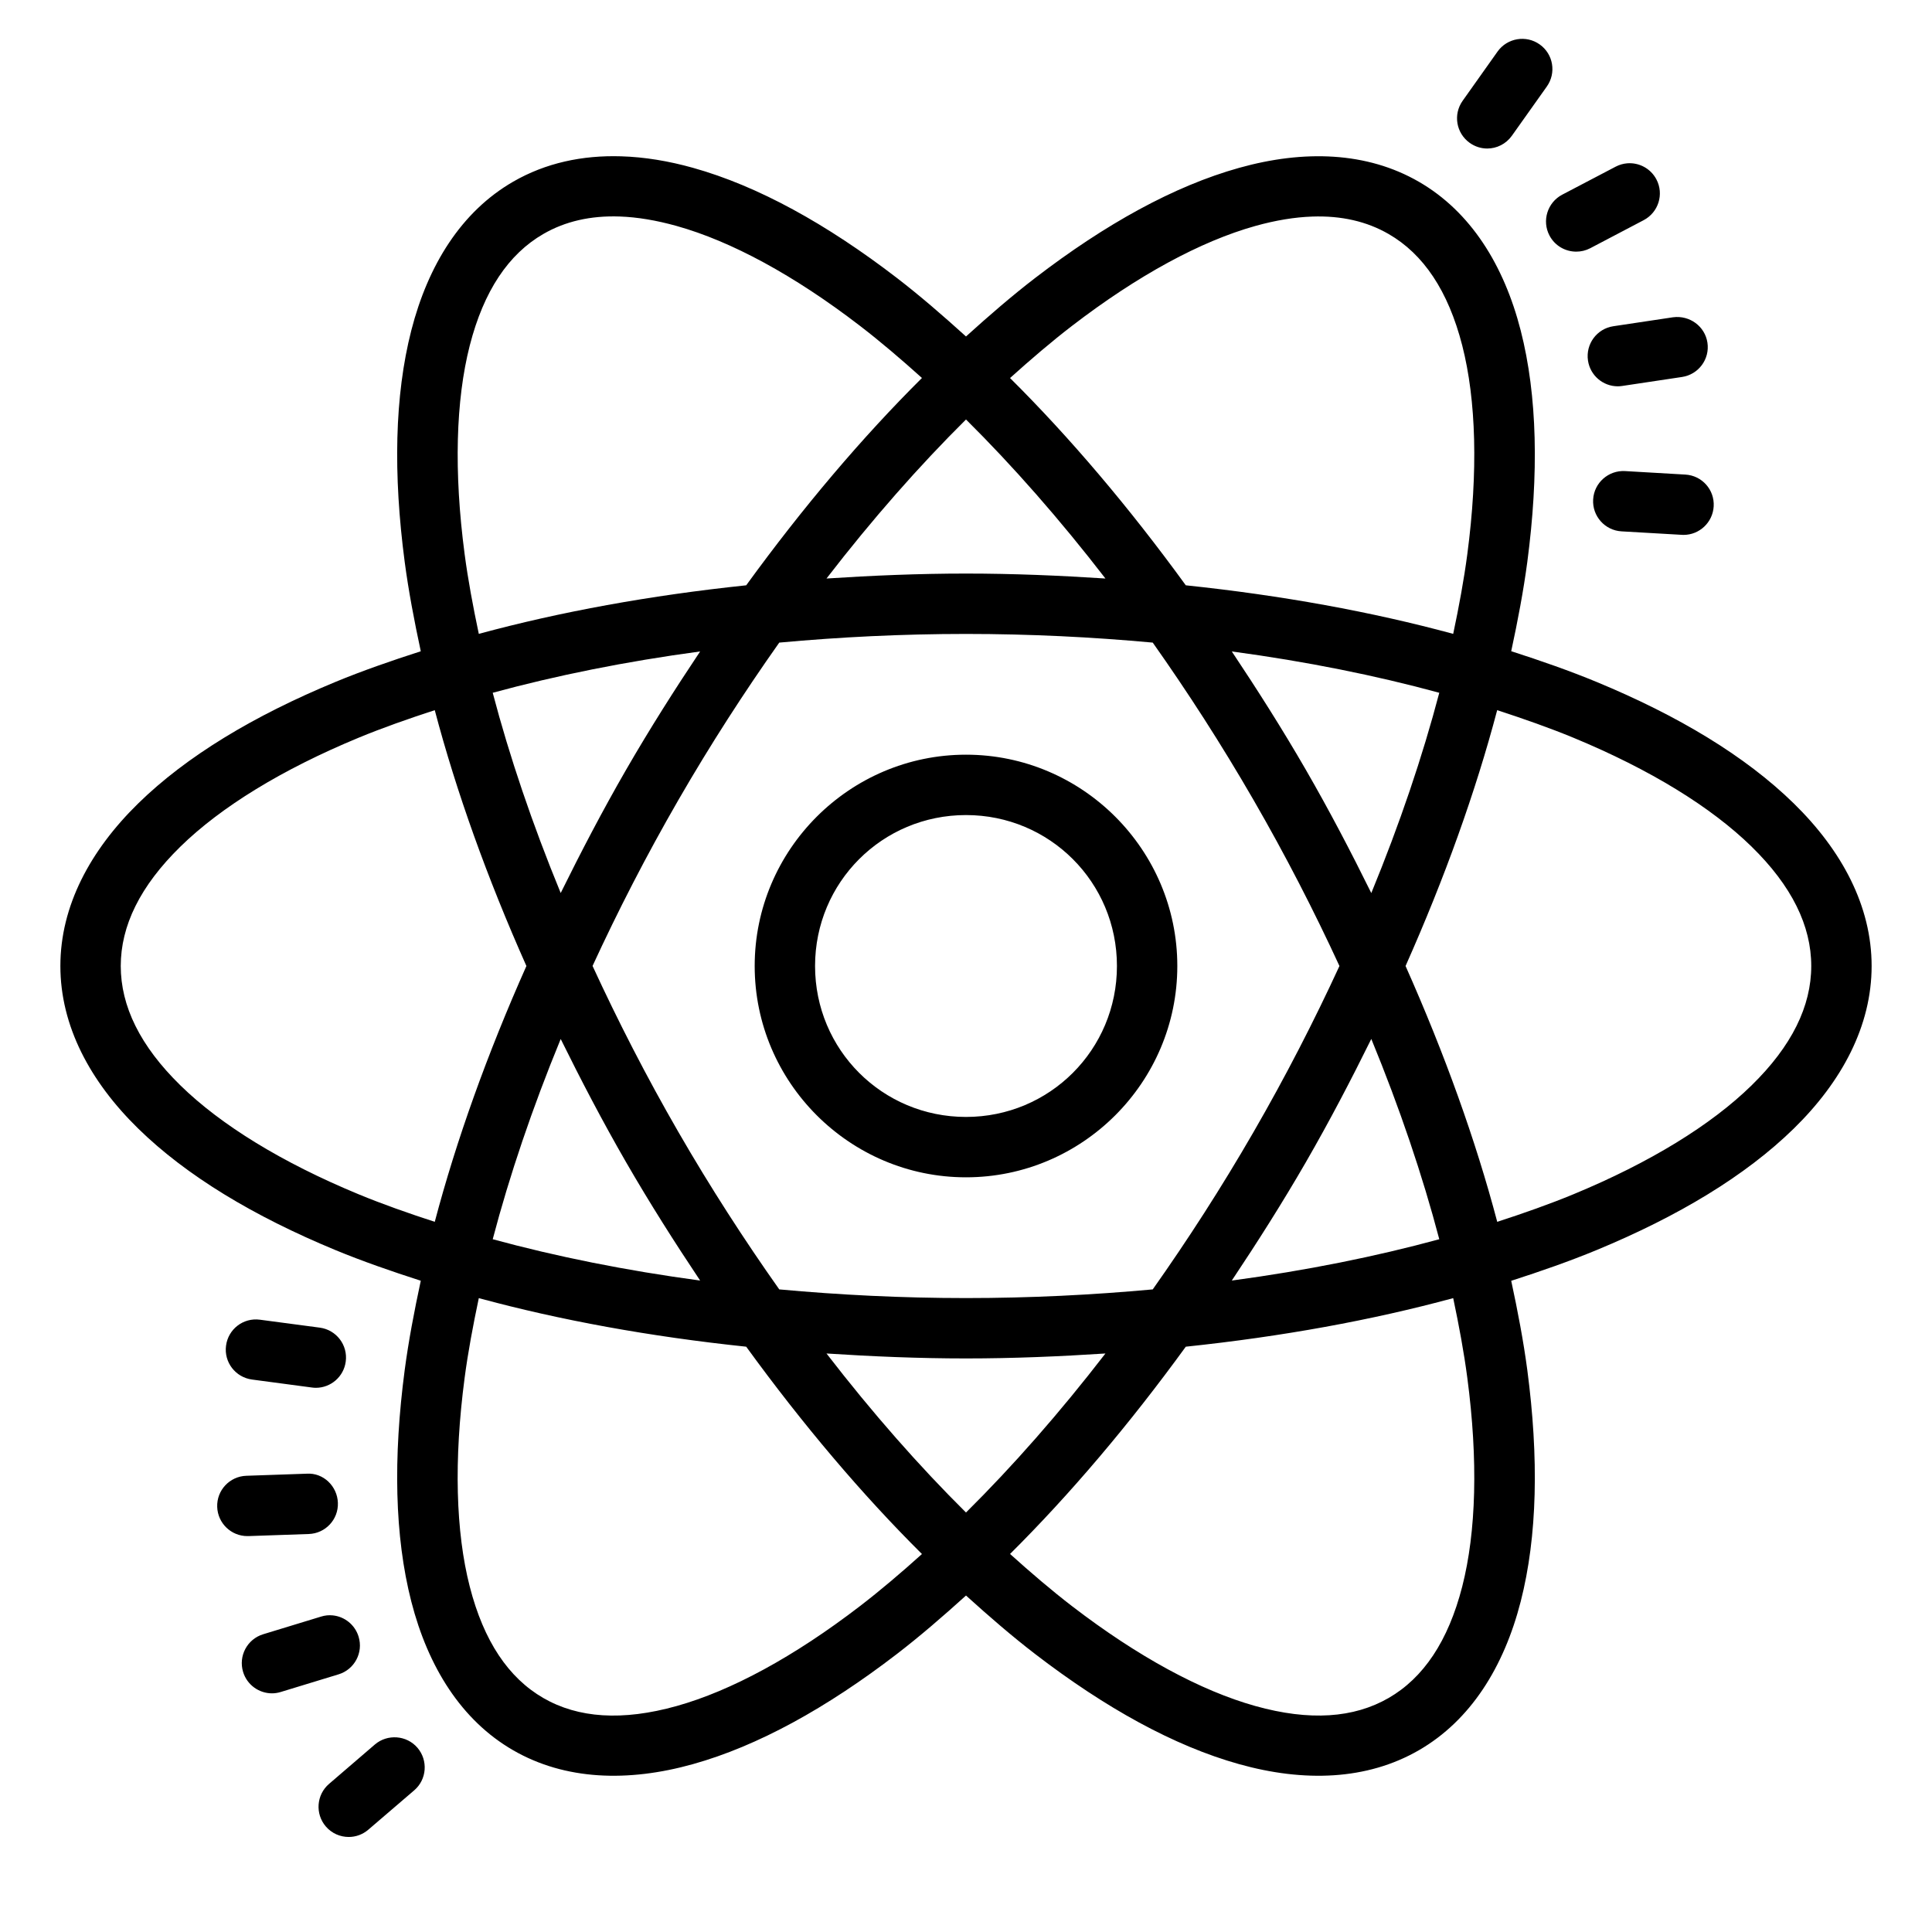
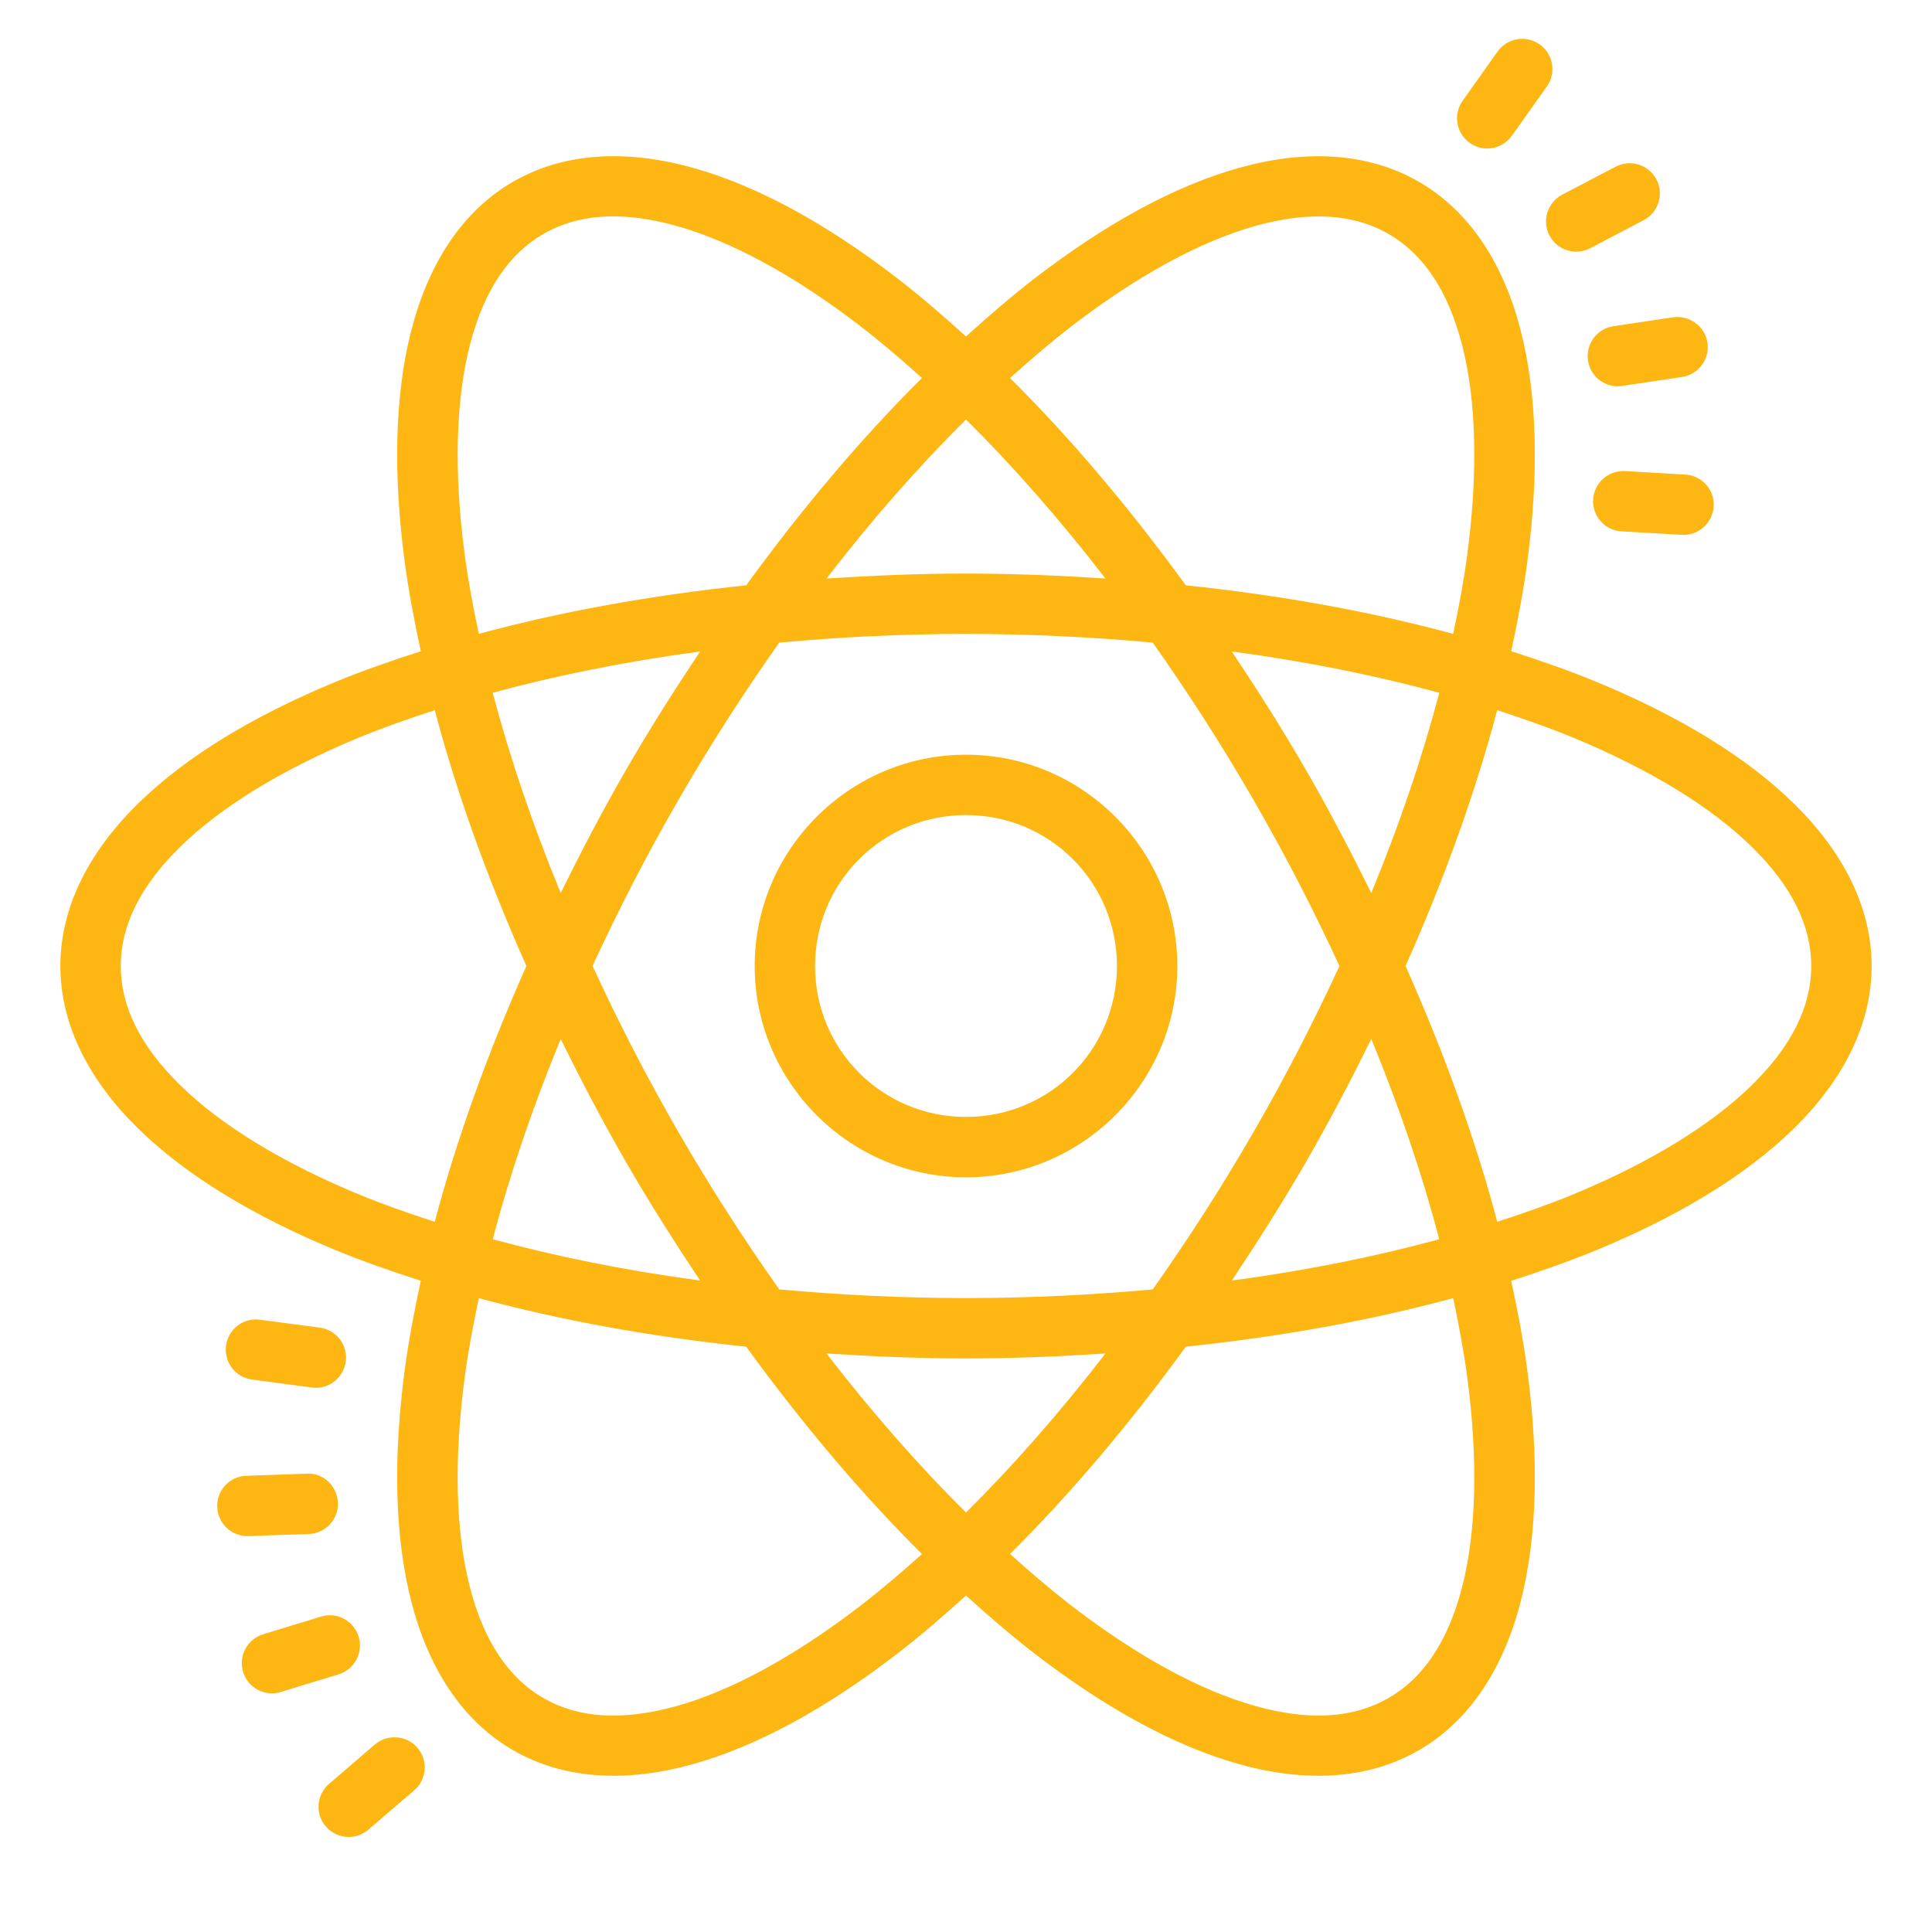
- <svg xmlns="http://www.w3.org/2000/svg" fill="#000000" viewBox="0 0 64 64" width="64px" height="64px">
+ <svg xmlns="http://www.w3.org/2000/svg" fill="#FEB712" viewBox="0 0 64 64" width="64px" height="64px">
  <path d="M 50.258 1.301 C 50.006 1.344 49.769 1.482 49.609 1.707 L 48.451 3.34 C 48.131 3.791 48.237 4.414 48.688 4.734 C 48.864 4.859 49.066 4.92 49.266 4.92 C 49.579 4.92 49.886 4.772 50.082 4.498 L 51.24 2.867 C 51.56 2.416 51.456 1.793 51.006 1.473 C 50.78 1.312 50.51 1.258 50.258 1.301 z M 20.576 5.178 C 19.289 5.138 18.074 5.398 17 6.018 C 15.282 7.009 14.18 8.78 13.625 10.945 C 13.07 13.11 13.023 15.709 13.406 18.613 C 13.532 19.565 13.721 20.561 13.939 21.574 C 12.954 21.891 11.998 22.223 11.111 22.59 C 8.404 23.71 6.178 25.05 4.58 26.613 C 2.982 28.176 2 30.017 2 32 C 2 33.983 2.982 35.824 4.58 37.387 C 6.178 38.95 8.404 40.29 11.111 41.41 C 11.998 41.777 12.954 42.109 13.939 42.426 C 13.721 43.439 13.532 44.433 13.406 45.385 C 13.023 48.289 13.07 50.888 13.625 53.053 C 14.18 55.218 15.282 56.989 17 57.98 C 18.718 58.972 20.803 59.042 22.955 58.439 C 25.108 57.837 27.382 56.579 29.705 54.795 C 30.466 54.21 31.232 53.549 32 52.854 C 32.767 53.548 33.534 54.211 34.295 54.795 C 36.618 56.579 38.892 57.837 41.045 58.439 C 43.197 59.042 45.282 58.972 47 57.98 C 48.718 56.989 49.82 55.218 50.375 53.053 C 50.93 50.888 50.977 48.289 50.594 45.385 C 50.468 44.434 50.279 43.439 50.061 42.428 C 51.046 42.111 52.002 41.777 52.889 41.41 C 55.596 40.29 57.822 38.95 59.42 37.387 C 61.018 35.824 62 33.983 62 32 C 62 30.017 61.018 28.176 59.42 26.613 C 57.822 25.05 55.596 23.71 52.889 22.59 C 52.002 22.223 51.046 21.889 50.061 21.572 C 50.279 20.561 50.468 19.566 50.594 18.615 C 50.977 15.711 50.93 13.112 50.375 10.947 C 49.82 8.782 48.718 7.011 47 6.02 C 45.282 5.028 43.197 4.958 41.045 5.561 C 38.892 6.163 36.618 7.421 34.295 9.205 C 33.534 9.789 32.767 10.452 32 11.146 C 31.232 10.451 30.466 9.788 29.705 9.203 C 27.382 7.419 25.108 6.161 22.955 5.559 C 22.148 5.333 21.349 5.201 20.576 5.178 z M 53.902 5.41 C 53.773 5.421 53.643 5.457 53.521 5.521 L 51.75 6.449 C 51.261 6.706 51.071 7.313 51.328 7.801 C 51.507 8.143 51.855 8.336 52.215 8.336 C 52.371 8.336 52.53 8.3 52.678 8.223 L 54.449 7.293 C 54.938 7.036 55.128 6.431 54.871 5.943 C 54.678 5.576 54.29 5.378 53.902 5.41 z M 20.529 7.172 C 21.111 7.192 21.74 7.297 22.416 7.486 C 24.218 7.99 26.303 9.116 28.484 10.791 C 29.161 11.311 29.851 11.9 30.541 12.521 C 28.563 14.486 26.6 16.8 24.719 19.389 C 21.536 19.723 18.552 20.267 15.861 20.998 C 15.669 20.089 15.502 19.198 15.391 18.352 C 15.031 15.625 15.098 13.256 15.562 11.443 C 16.027 9.631 16.848 8.415 18 7.75 C 18.72 7.334 19.56 7.138 20.529 7.172 z M 43.469 7.174 C 44.438 7.14 45.28 7.336 46 7.752 C 47.152 8.417 47.973 9.631 48.438 11.443 C 48.902 13.256 48.967 15.627 48.607 18.354 C 48.496 19.2 48.331 20.09 48.139 20.998 C 45.448 20.267 42.464 19.723 39.281 19.389 C 37.4 16.8 35.437 14.488 33.459 12.523 C 34.149 11.902 34.837 11.313 35.514 10.793 C 37.695 9.118 39.78 7.99 41.582 7.486 C 42.258 7.297 42.887 7.194 43.469 7.174 z M 55.422 10.51 L 53.443 10.807 C 52.897 10.889 52.522 11.399 52.604 11.945 C 52.679 12.442 53.105 12.797 53.592 12.797 C 53.641 12.797 53.689 12.792 53.74 12.785 L 55.719 12.488 C 56.265 12.406 56.643 11.898 56.561 11.352 C 56.479 10.807 55.97 10.438 55.422 10.51 z M 32 13.896 C 33.548 15.431 35.103 17.199 36.619 19.164 C 35.11 19.066 33.575 19 32 19 C 30.424 19 28.889 19.066 27.379 19.164 C 28.895 17.198 30.451 15.432 32 13.896 z M 53.832 15.605 C 53.283 15.574 52.806 15.994 52.775 16.545 C 52.742 17.097 53.165 17.571 53.717 17.602 L 55.713 17.717 C 55.733 17.718 55.751 17.719 55.771 17.719 C 56.296 17.719 56.737 17.306 56.768 16.775 C 56.801 16.223 56.38 15.752 55.828 15.721 L 53.832 15.605 z M 32 21 C 34.127 21 36.193 21.104 38.186 21.287 C 39.34 22.921 40.462 24.658 41.525 26.5 C 42.589 28.342 43.533 30.183 44.371 32 C 43.533 33.817 42.589 35.658 41.525 37.5 C 40.462 39.342 39.34 41.079 38.186 42.713 C 36.193 42.896 34.127 43 32 43 C 29.873 43 27.807 42.896 25.814 42.713 C 24.66 41.079 23.536 39.342 22.473 37.5 C 21.409 35.658 20.467 33.815 19.629 31.998 C 20.466 30.182 21.41 28.341 22.473 26.5 C 23.536 24.658 24.66 22.921 25.814 21.287 C 27.807 21.104 29.873 21 32 21 z M 23.193 21.58 C 22.353 22.838 21.528 24.135 20.74 25.5 C 19.953 26.864 19.244 28.226 18.574 29.582 C 17.63 27.286 16.877 25.058 16.322 22.949 C 18.426 22.376 20.733 21.911 23.193 21.58 z M 40.805 21.58 C 43.266 21.911 45.573 22.375 47.678 22.949 C 47.123 25.058 46.37 27.288 45.426 29.584 C 44.756 28.227 44.046 26.865 43.258 25.5 C 42.47 24.136 41.644 22.838 40.805 21.58 z M 14.402 23.525 C 15.114 26.221 16.136 29.077 17.438 32 C 16.136 34.923 15.114 37.779 14.402 40.475 C 13.519 40.187 12.665 39.887 11.877 39.561 C 9.336 38.509 7.316 37.265 5.979 35.957 C 4.641 34.649 4 33.33 4 32 C 4 30.67 4.641 29.351 5.979 28.043 C 7.316 26.735 9.336 25.491 11.877 24.439 C 12.665 24.113 13.519 23.813 14.402 23.525 z M 49.596 23.525 C 50.479 23.813 51.334 24.113 52.123 24.439 C 54.664 25.491 56.684 26.735 58.021 28.043 C 59.359 29.351 60 30.67 60 32 C 60 33.33 59.359 34.649 58.021 35.957 C 56.684 37.265 54.664 38.509 52.123 39.561 C 51.335 39.887 50.481 40.187 49.598 40.475 C 48.886 37.779 47.862 34.924 46.561 32 C 47.861 29.077 48.884 26.221 49.596 23.525 z M 32 25 C 28.146 25 25 28.146 25 32 C 25 35.854 28.146 39 32 39 C 35.854 39 39 35.854 39 32 C 39 28.146 35.854 25 32 25 z M 32 27 C 34.773 27 37 29.227 37 32 C 37 34.773 34.773 37 32 37 C 29.227 37 27 34.773 27 32 C 27 29.227 29.227 27 32 27 z M 45.426 34.416 C 46.37 36.712 47.123 38.942 47.678 41.051 C 45.573 41.625 43.266 42.089 40.805 42.42 C 41.644 41.162 42.47 39.864 43.258 38.5 C 44.046 37.135 44.756 35.773 45.426 34.416 z M 18.574 34.418 C 19.243 35.773 19.953 37.136 20.74 38.5 C 21.528 39.865 22.353 41.162 23.193 42.42 C 20.733 42.089 18.426 41.624 16.322 41.051 C 16.877 38.942 17.63 36.714 18.574 34.418 z M 15.861 43.002 C 18.552 43.733 21.536 44.277 24.719 44.611 C 26.6 47.2 28.563 49.514 30.541 51.479 C 29.851 52.1 29.161 52.687 28.484 53.207 C 26.303 54.882 24.218 56.01 22.416 56.514 C 20.614 57.018 19.152 56.915 18 56.25 C 16.848 55.585 16.025 54.369 15.561 52.557 C 15.096 50.744 15.031 48.373 15.391 45.646 C 15.502 44.8 15.669 43.911 15.861 43.002 z M 48.139 43.002 C 48.331 43.91 48.496 44.8 48.607 45.646 C 48.967 48.373 48.902 50.744 48.438 52.557 C 47.973 54.369 47.152 55.583 46 56.248 C 44.848 56.913 43.386 57.018 41.584 56.514 C 39.782 56.01 37.695 54.882 35.514 53.207 C 34.837 52.687 34.149 52.098 33.459 51.477 C 35.437 49.512 37.4 47.2 39.281 44.611 C 42.464 44.277 45.448 43.733 48.139 43.002 z M 8.611 43.717 C 8.06 43.643 7.56 44.028 7.488 44.576 C 7.414 45.124 7.8 45.626 8.348 45.699 L 10.33 45.963 C 10.375 45.969 10.419 45.973 10.463 45.973 C 10.957 45.973 11.387 45.606 11.453 45.104 C 11.527 44.556 11.142 44.053 10.594 43.98 L 8.611 43.717 z M 27.379 44.836 C 28.889 44.934 30.424 45 32 45 C 33.575 45 35.11 44.934 36.619 44.836 C 35.103 46.801 33.549 48.569 32 50.104 C 30.451 48.568 28.895 46.802 27.379 44.836 z M 10.16 48.818 L 8.162 48.887 C 7.609 48.905 7.176 49.366 7.195 49.918 C 7.213 50.459 7.657 50.885 8.193 50.885 C 8.205 50.885 8.219 50.886 8.229 50.885 L 10.227 50.816 C 10.78 50.798 11.212 50.337 11.193 49.785 C 11.175 49.232 10.711 48.781 10.16 48.818 z M 11.025 53.512 C 10.896 53.498 10.763 53.511 10.631 53.553 L 8.717 54.137 C 8.189 54.298 7.892 54.857 8.053 55.385 C 8.184 55.816 8.581 56.094 9.01 56.094 C 9.106 56.094 9.203 56.079 9.301 56.049 L 11.215 55.465 C 11.743 55.304 12.041 54.745 11.879 54.217 C 11.759 53.821 11.413 53.551 11.025 53.512 z M 13.145 57.553 C 12.889 57.534 12.627 57.61 12.418 57.789 L 10.9 59.094 C 10.481 59.453 10.434 60.085 10.793 60.504 C 10.991 60.735 11.272 60.852 11.553 60.852 C 11.784 60.852 12.015 60.771 12.203 60.609 L 13.721 59.307 C 14.14 58.948 14.187 58.315 13.828 57.896 C 13.648 57.687 13.4 57.572 13.145 57.553 z" />
</svg>
